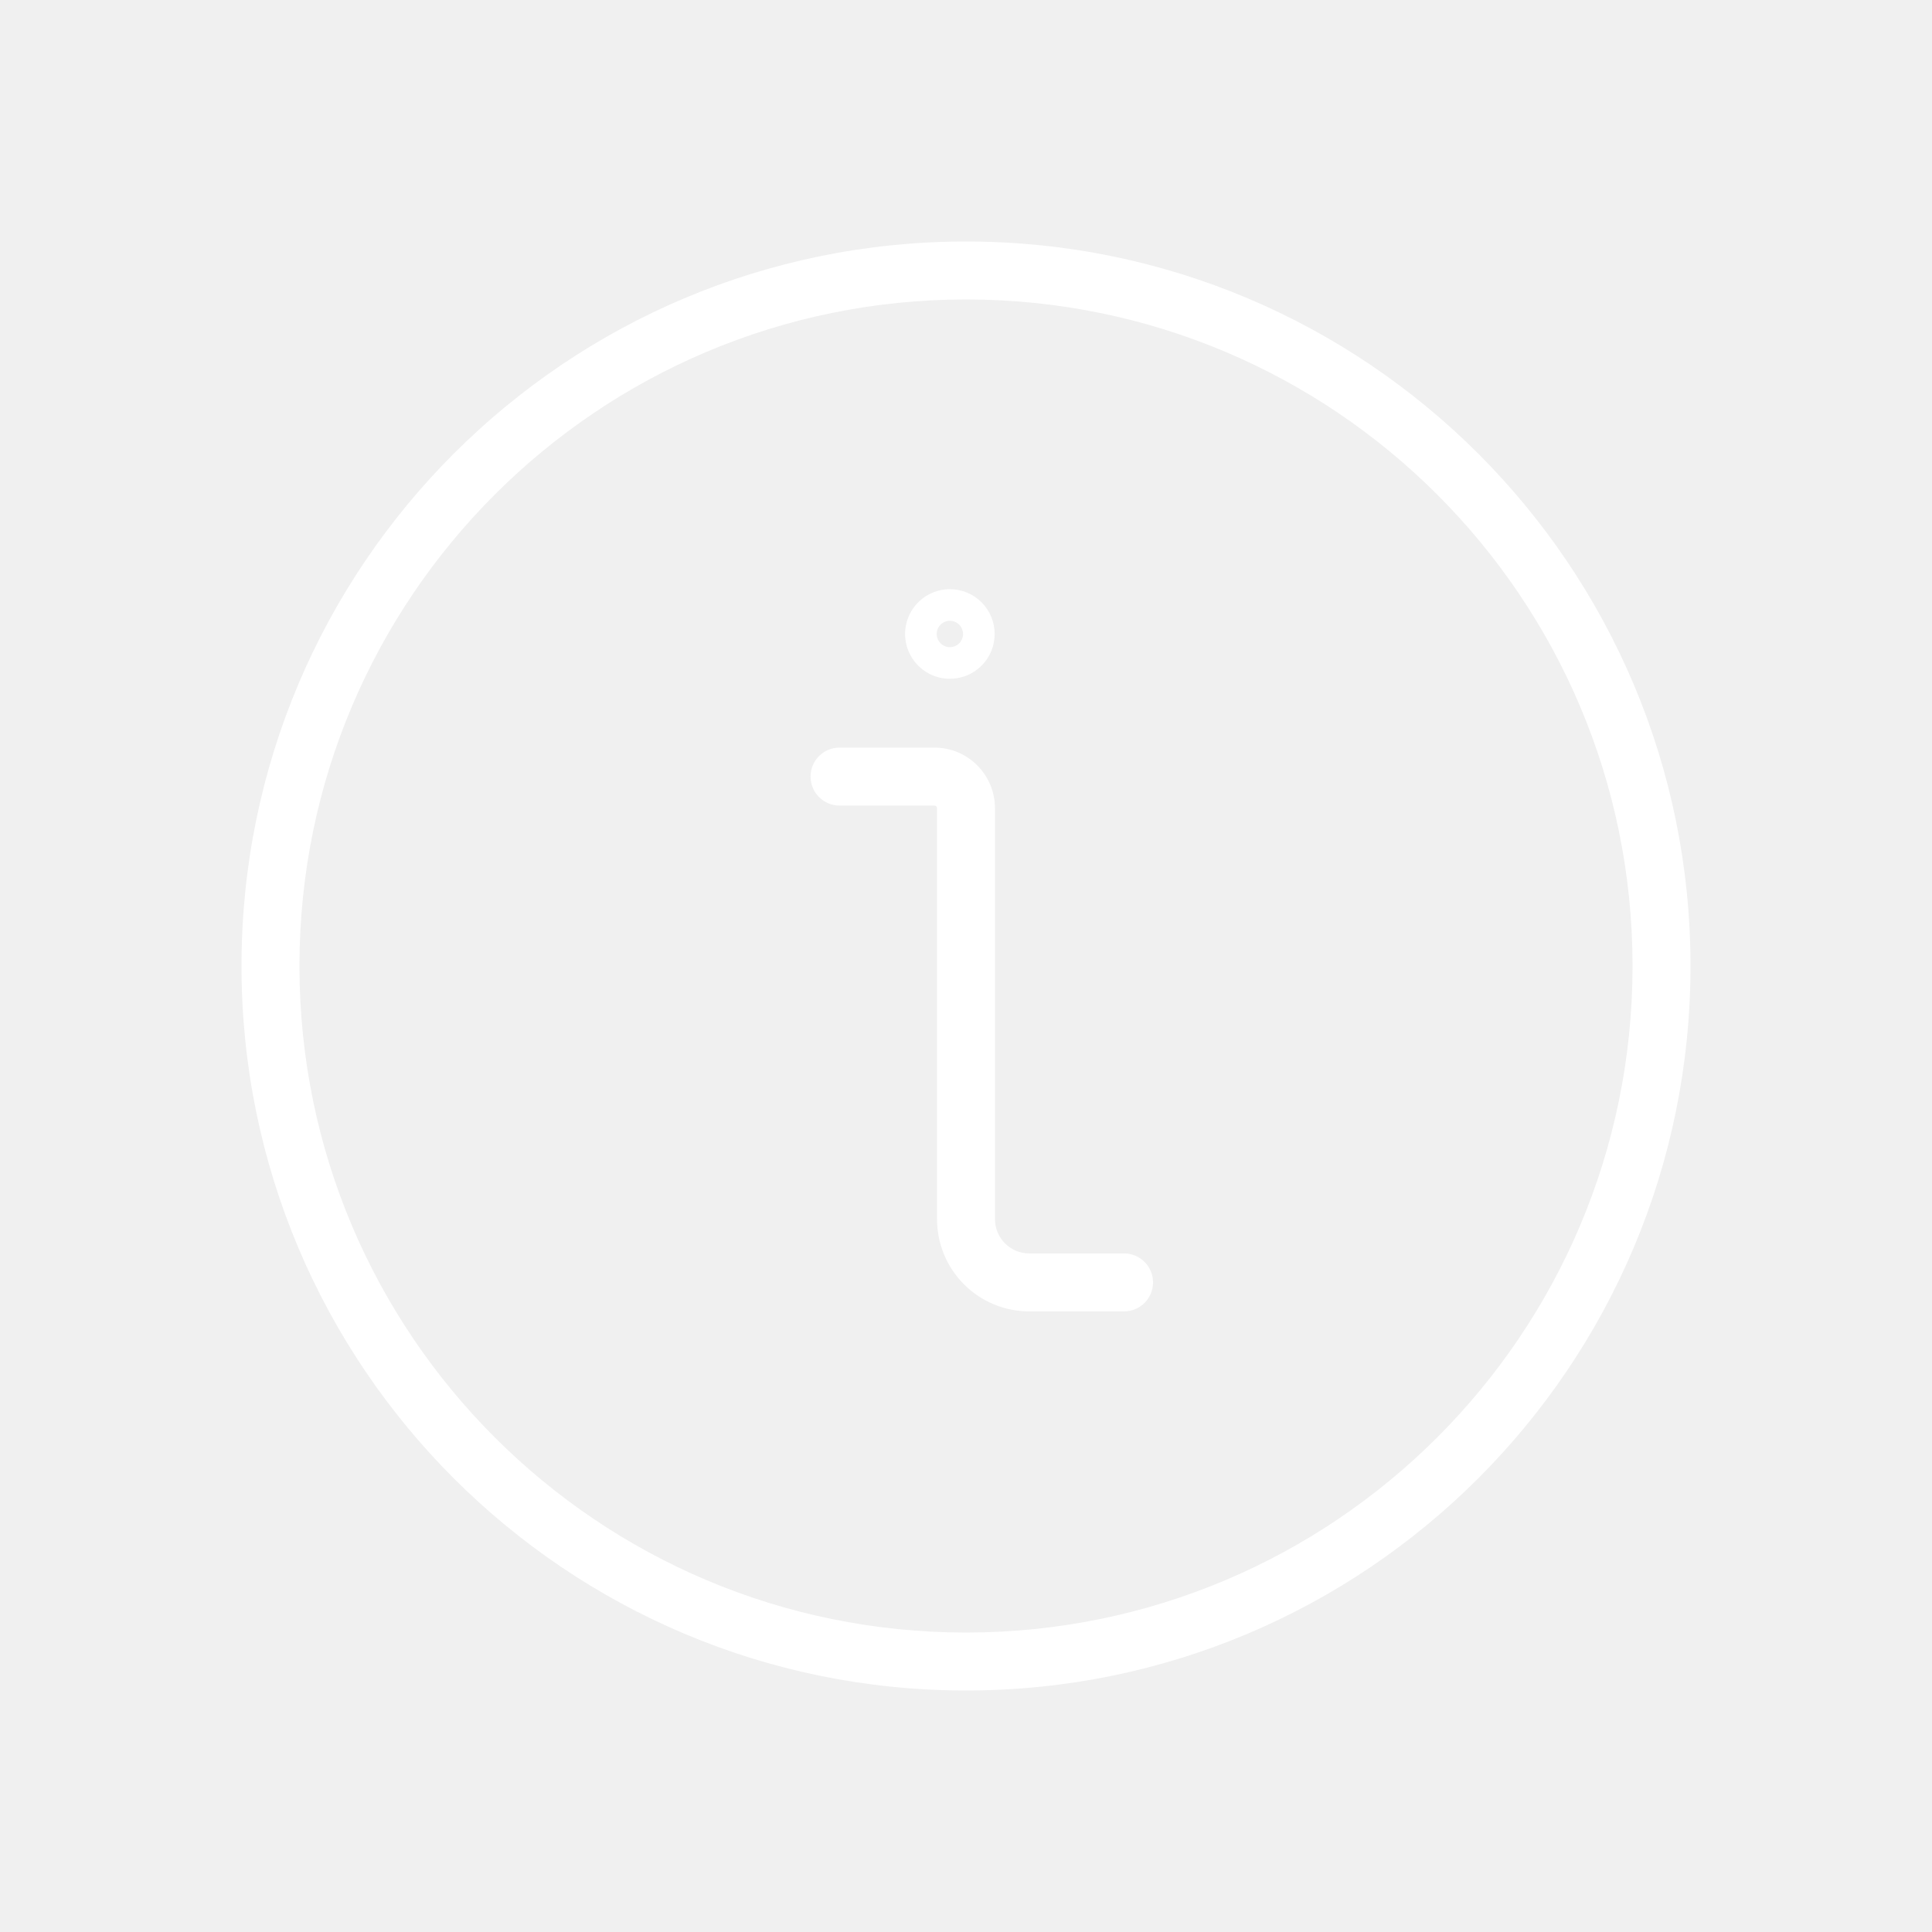
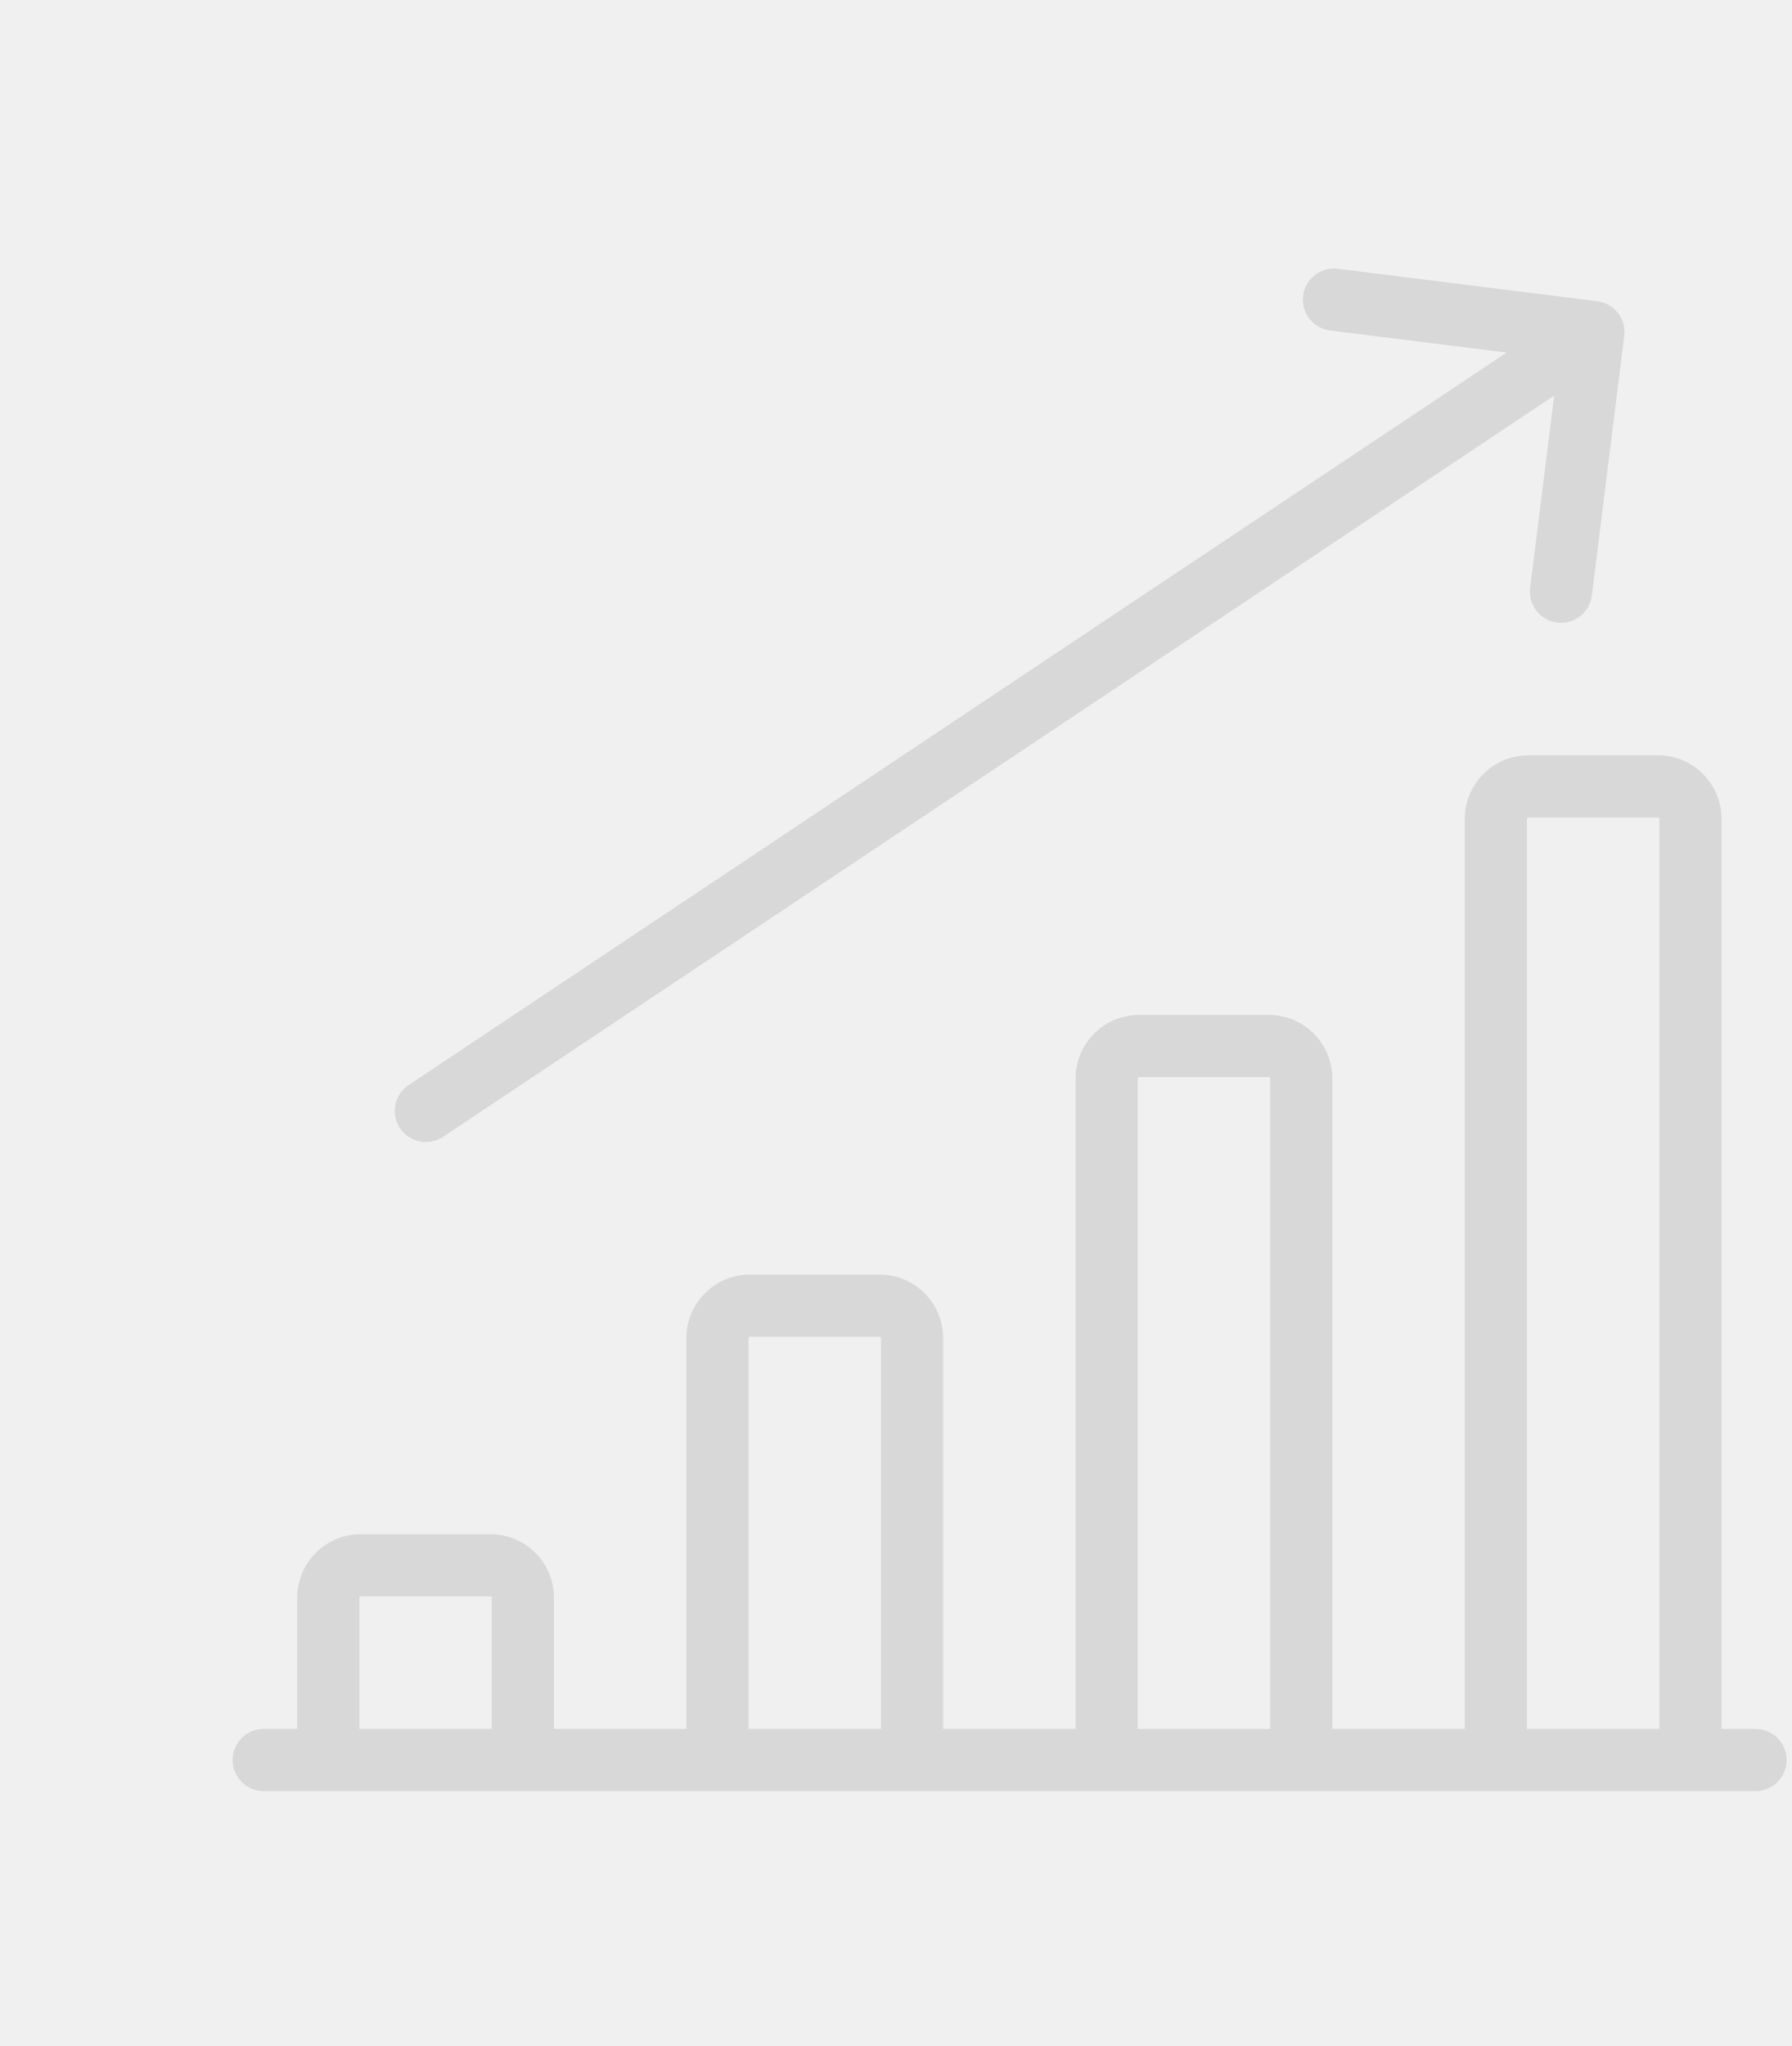
- <svg xmlns="http://www.w3.org/2000/svg" width="48" height="48" viewBox="0 0 48 48" fill="none">
-   <path fill-rule="evenodd" clip-rule="evenodd" d="M24 7.44C14.854 7.44 7.44 14.854 7.44 24C7.44 33.146 14.854 40.56 24 40.56C33.146 40.56 40.56 33.146 40.56 24C40.56 14.854 33.146 7.44 24 7.44ZM6 24C6 14.059 14.059 6 24 6C33.941 6 42 14.059 42 24C42 33.941 33.941 42 24 42C14.059 42 6 33.941 6 24ZM22.981 14.826C23.164 14.704 23.379 14.638 23.599 14.638C23.895 14.638 24.178 14.756 24.386 14.964C24.595 15.173 24.712 15.456 24.712 15.751C24.712 15.971 24.647 16.186 24.525 16.369C24.402 16.552 24.229 16.695 24.025 16.779C23.822 16.863 23.598 16.885 23.382 16.843C23.166 16.8 22.968 16.694 22.813 16.538C22.657 16.382 22.551 16.184 22.508 15.968C22.465 15.752 22.487 15.529 22.571 15.325C22.656 15.122 22.798 14.948 22.981 14.826ZM23.725 16.053C23.744 16.045 23.763 16.035 23.781 16.023C23.817 15.999 23.848 15.969 23.872 15.933C23.883 15.915 23.893 15.896 23.902 15.876C23.918 15.836 23.927 15.794 23.927 15.751C23.927 15.73 23.925 15.708 23.92 15.687C23.908 15.624 23.877 15.566 23.831 15.52C23.785 15.474 23.727 15.443 23.663 15.43C23.642 15.426 23.621 15.424 23.599 15.424C23.557 15.424 23.514 15.432 23.474 15.449C23.454 15.457 23.435 15.467 23.418 15.479C23.382 15.503 23.351 15.533 23.327 15.569C23.315 15.587 23.305 15.606 23.297 15.626C23.281 15.665 23.272 15.708 23.272 15.751C23.272 15.773 23.274 15.794 23.278 15.815C23.291 15.878 23.322 15.937 23.368 15.983C23.414 16.029 23.473 16.06 23.536 16.072C23.556 16.076 23.578 16.078 23.599 16.078C23.643 16.078 23.685 16.07 23.725 16.053ZM20.138 19.294C20.138 18.896 20.46 18.574 20.858 18.574H23.215C23.614 18.574 23.997 18.732 24.279 19.015C24.561 19.297 24.72 19.68 24.72 20.079V30.29C24.72 30.516 24.81 30.732 24.969 30.892C25.129 31.051 25.345 31.141 25.571 31.141H27.927C28.325 31.141 28.647 31.463 28.647 31.861C28.647 32.258 28.325 32.581 27.927 32.581H25.571C24.963 32.581 24.381 32.34 23.951 31.91C23.521 31.48 23.28 30.898 23.28 30.29V20.079C23.28 20.062 23.273 20.045 23.261 20.033C23.249 20.02 23.232 20.014 23.215 20.014H20.858C20.46 20.014 20.138 19.691 20.138 19.294Z" fill="white" />
+ <svg xmlns="http://www.w3.org/2000/svg" width="113" height="129" viewBox="0 0 113 129" fill="none">
+   <g opacity="0.1">
+     <path fill-rule="evenodd" clip-rule="evenodd" d="M82.174 18.648C82.309 17.573 83.288 16.811 84.362 16.945L100.724 18.991C101.798 19.125 102.56 20.106 102.426 21.18L100.381 37.55C100.246 38.624 99.267 39.386 98.193 39.252C97.118 39.118 96.357 38.138 96.491 37.063L98.005 24.945L27.94 71.677C27.04 72.278 25.823 72.034 25.222 71.133C24.622 70.232 24.865 69.014 25.766 68.414L95.01 22.229L83.876 20.837C82.802 20.702 82.04 19.722 82.174 18.648ZM92.369 51.63C92.369 49.417 94.163 47.623 96.374 47.623H104.555C106.766 47.623 108.56 49.417 108.56 51.63V109.008H110.707C111.789 109.008 112.667 109.886 112.667 110.969C112.667 112.052 111.789 112.93 110.707 112.93H16.627C15.544 112.93 14.667 112.052 14.667 110.969C14.667 109.886 15.544 109.008 16.627 109.008H18.741V100.738C18.741 98.525 20.535 96.731 22.746 96.731H30.927C33.139 96.731 34.932 98.525 34.932 100.738V109.008H43.284V84.368C43.284 82.156 45.077 80.361 47.289 80.361H55.47C57.681 80.361 59.475 82.156 59.475 84.368V109.008H67.826V67.999C67.826 65.787 69.62 63.992 71.832 63.992H80.012C82.224 63.992 84.018 65.787 84.018 67.999V109.008H92.369V51.63ZM96.289 109.008H104.64V51.63C104.64 51.615 104.638 51.605 104.634 51.598C104.631 51.589 104.624 51.579 104.615 51.57C104.606 51.56 104.596 51.554 104.587 51.55C104.582 51.548 104.576 51.546 104.568 51.545C104.564 51.545 104.56 51.544 104.555 51.544H96.374C96.359 51.544 96.35 51.547 96.342 51.55C96.333 51.554 96.323 51.56 96.314 51.57C96.305 51.579 96.298 51.589 96.295 51.598C96.291 51.605 96.289 51.615 96.289 51.63V109.008ZM80.098 109.008V67.999C80.098 67.984 80.095 67.975 80.092 67.967C80.088 67.958 80.082 67.948 80.072 67.939C80.066 67.933 80.06 67.928 80.054 67.924C80.05 67.922 80.047 67.921 80.044 67.92C80.037 67.916 80.027 67.914 80.012 67.914H71.832C71.817 67.914 71.807 67.916 71.799 67.92C71.791 67.923 71.781 67.93 71.772 67.939C71.762 67.948 71.756 67.958 71.752 67.967C71.75 67.971 71.749 67.976 71.748 67.981C71.747 67.986 71.746 67.992 71.746 67.999V109.008H80.098ZM55.555 109.008V84.368C55.555 84.353 55.552 84.344 55.549 84.337C55.545 84.328 55.539 84.318 55.53 84.308C55.52 84.299 55.511 84.293 55.502 84.289C55.494 84.286 55.485 84.283 55.47 84.283H47.289C47.274 84.283 47.264 84.286 47.257 84.289C47.248 84.293 47.238 84.299 47.229 84.308C47.224 84.314 47.219 84.319 47.216 84.325C47.213 84.329 47.211 84.333 47.209 84.337C47.206 84.344 47.204 84.353 47.204 84.368V109.008H55.555ZM31.012 109.008V100.738C31.012 100.723 31.01 100.713 31.006 100.706C31.003 100.697 30.997 100.687 30.987 100.678C30.978 100.668 30.968 100.662 30.959 100.658C30.952 100.655 30.942 100.653 30.927 100.653H22.746C22.731 100.653 22.722 100.655 22.714 100.658C22.706 100.662 22.696 100.668 22.686 100.678C22.677 100.687 22.671 100.697 22.667 100.706C22.664 100.713 22.661 100.723 22.661 100.738V109.008H31.012Z" fill="black" />
+   </g>
</svg>
